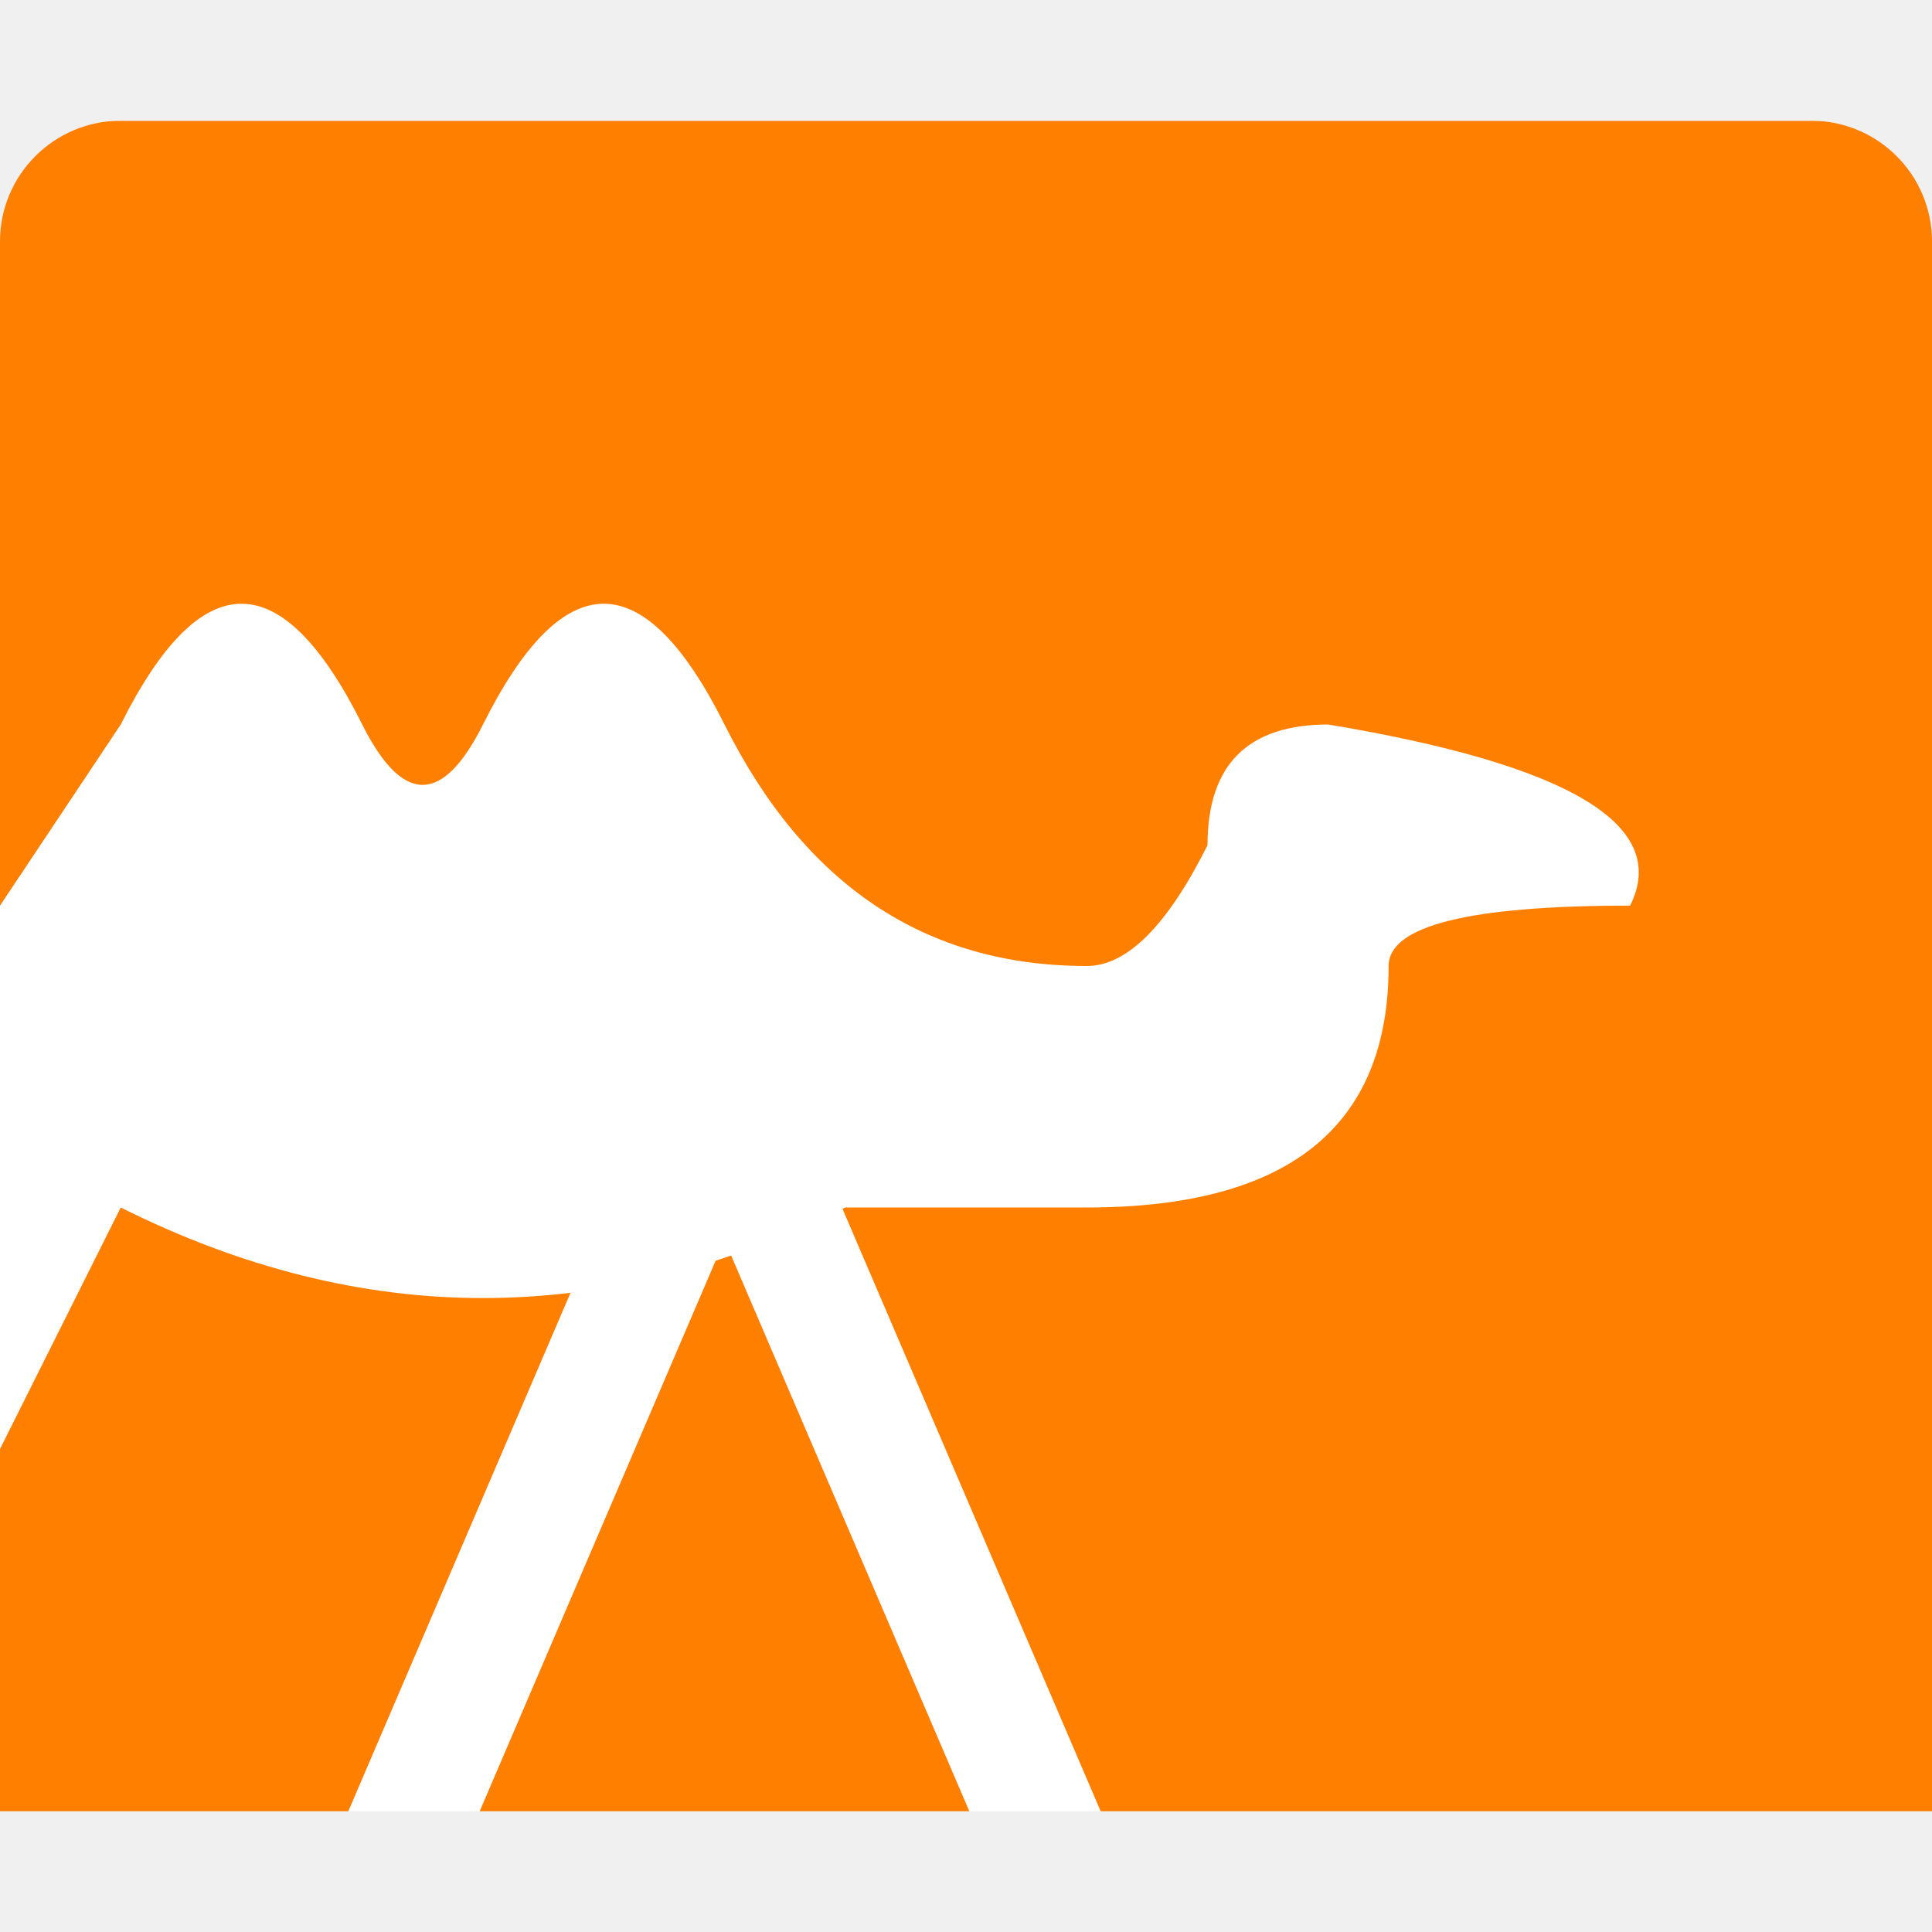
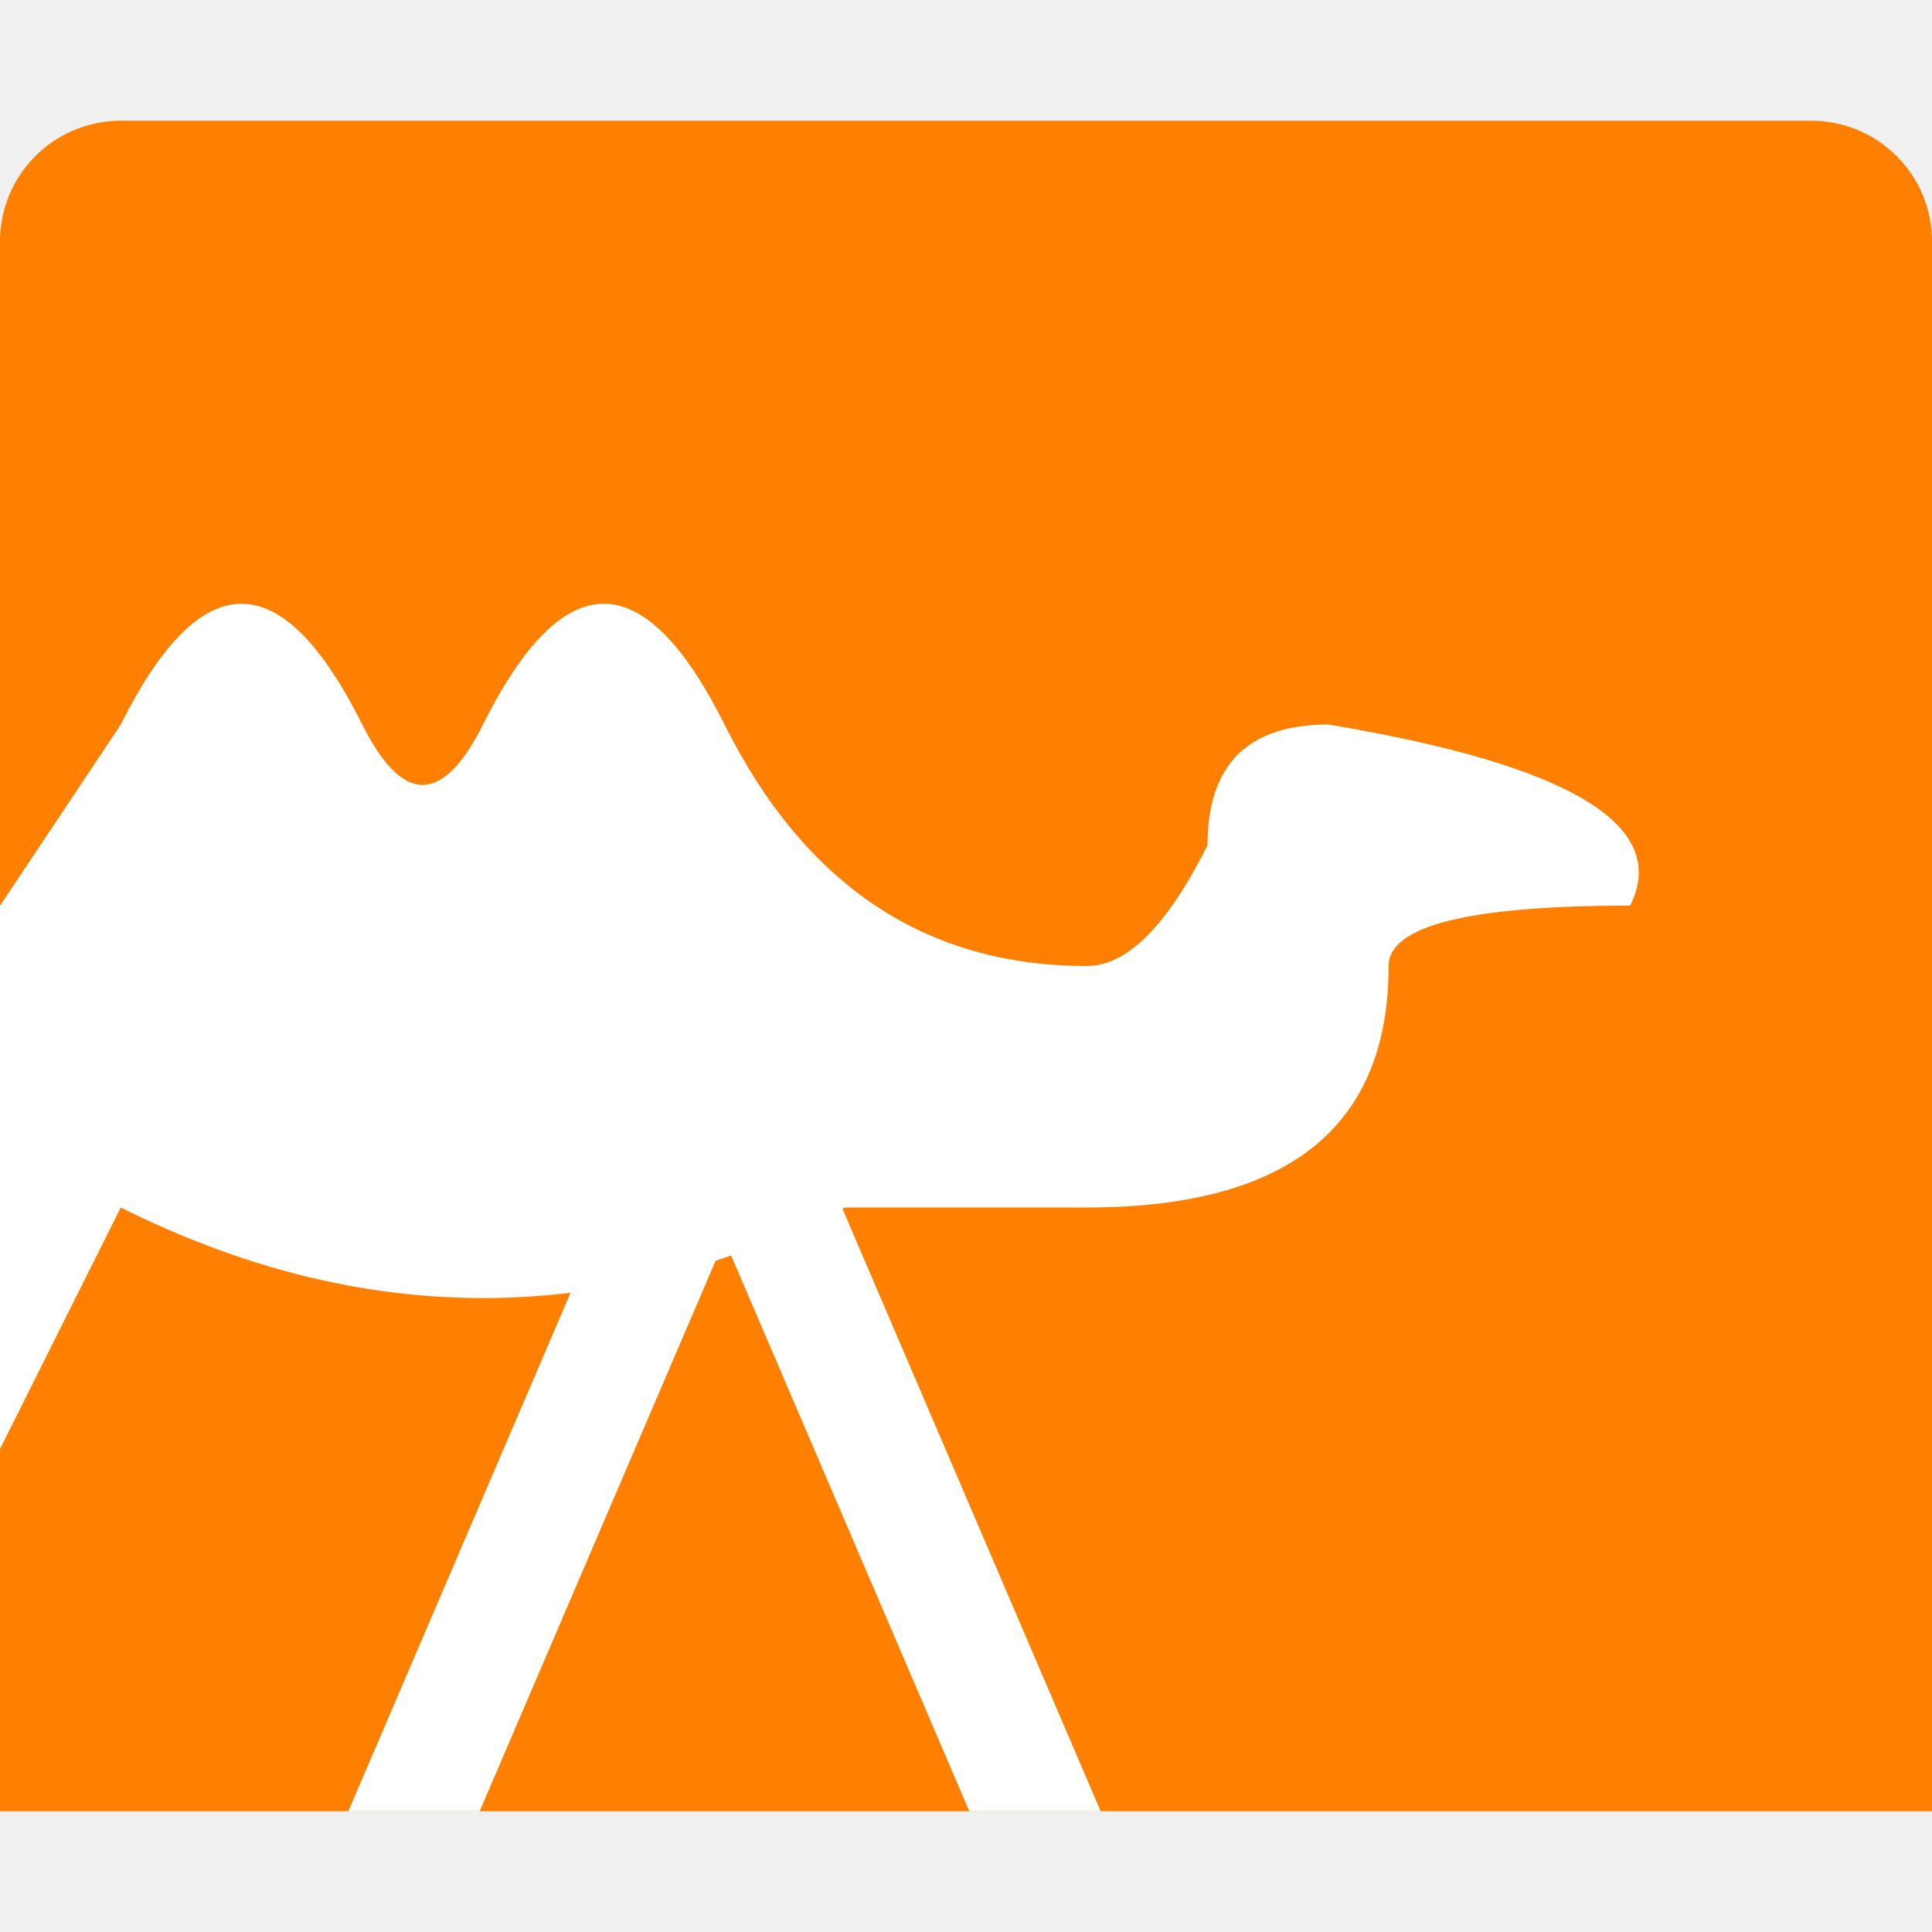
<svg xmlns="http://www.w3.org/2000/svg" version="1.1" width="320" height="320">
  <defs>
-     <mask id="mask">
-       <rect x="0" y="20" width="320" height="280" fill="#fff" />
-     </mask>
+     <clipPath id="clip">
+       <rect x="0" y="20" width="320" height="280" />
+     </clipPath>
  </defs>
-   <g mask="url(#mask)">
+   <g clip-path="url(#clip)">
    <rect x="0" y="20" width="320" height="300" rx="20" ry="20" fill="#ff7f00" />
    <polyline points="60,320 120,180 180,320" fill="none" stroke="#fff" stroke-width="20" />
  </g>
  <path d="M 0,150 L 20,120 Q 40,80 60,120 Q 70,140 80,120 Q 100,80 120,120 Q 140,160 180,160 Q 190,160 200,140 Q 200,120 220,120 Q 280,130 270,150 Q 230,150 230,160 Q 230,200 180,200 H 140 Q 80,230 20,200 L 0,240" fill="#fff" />
</svg>
